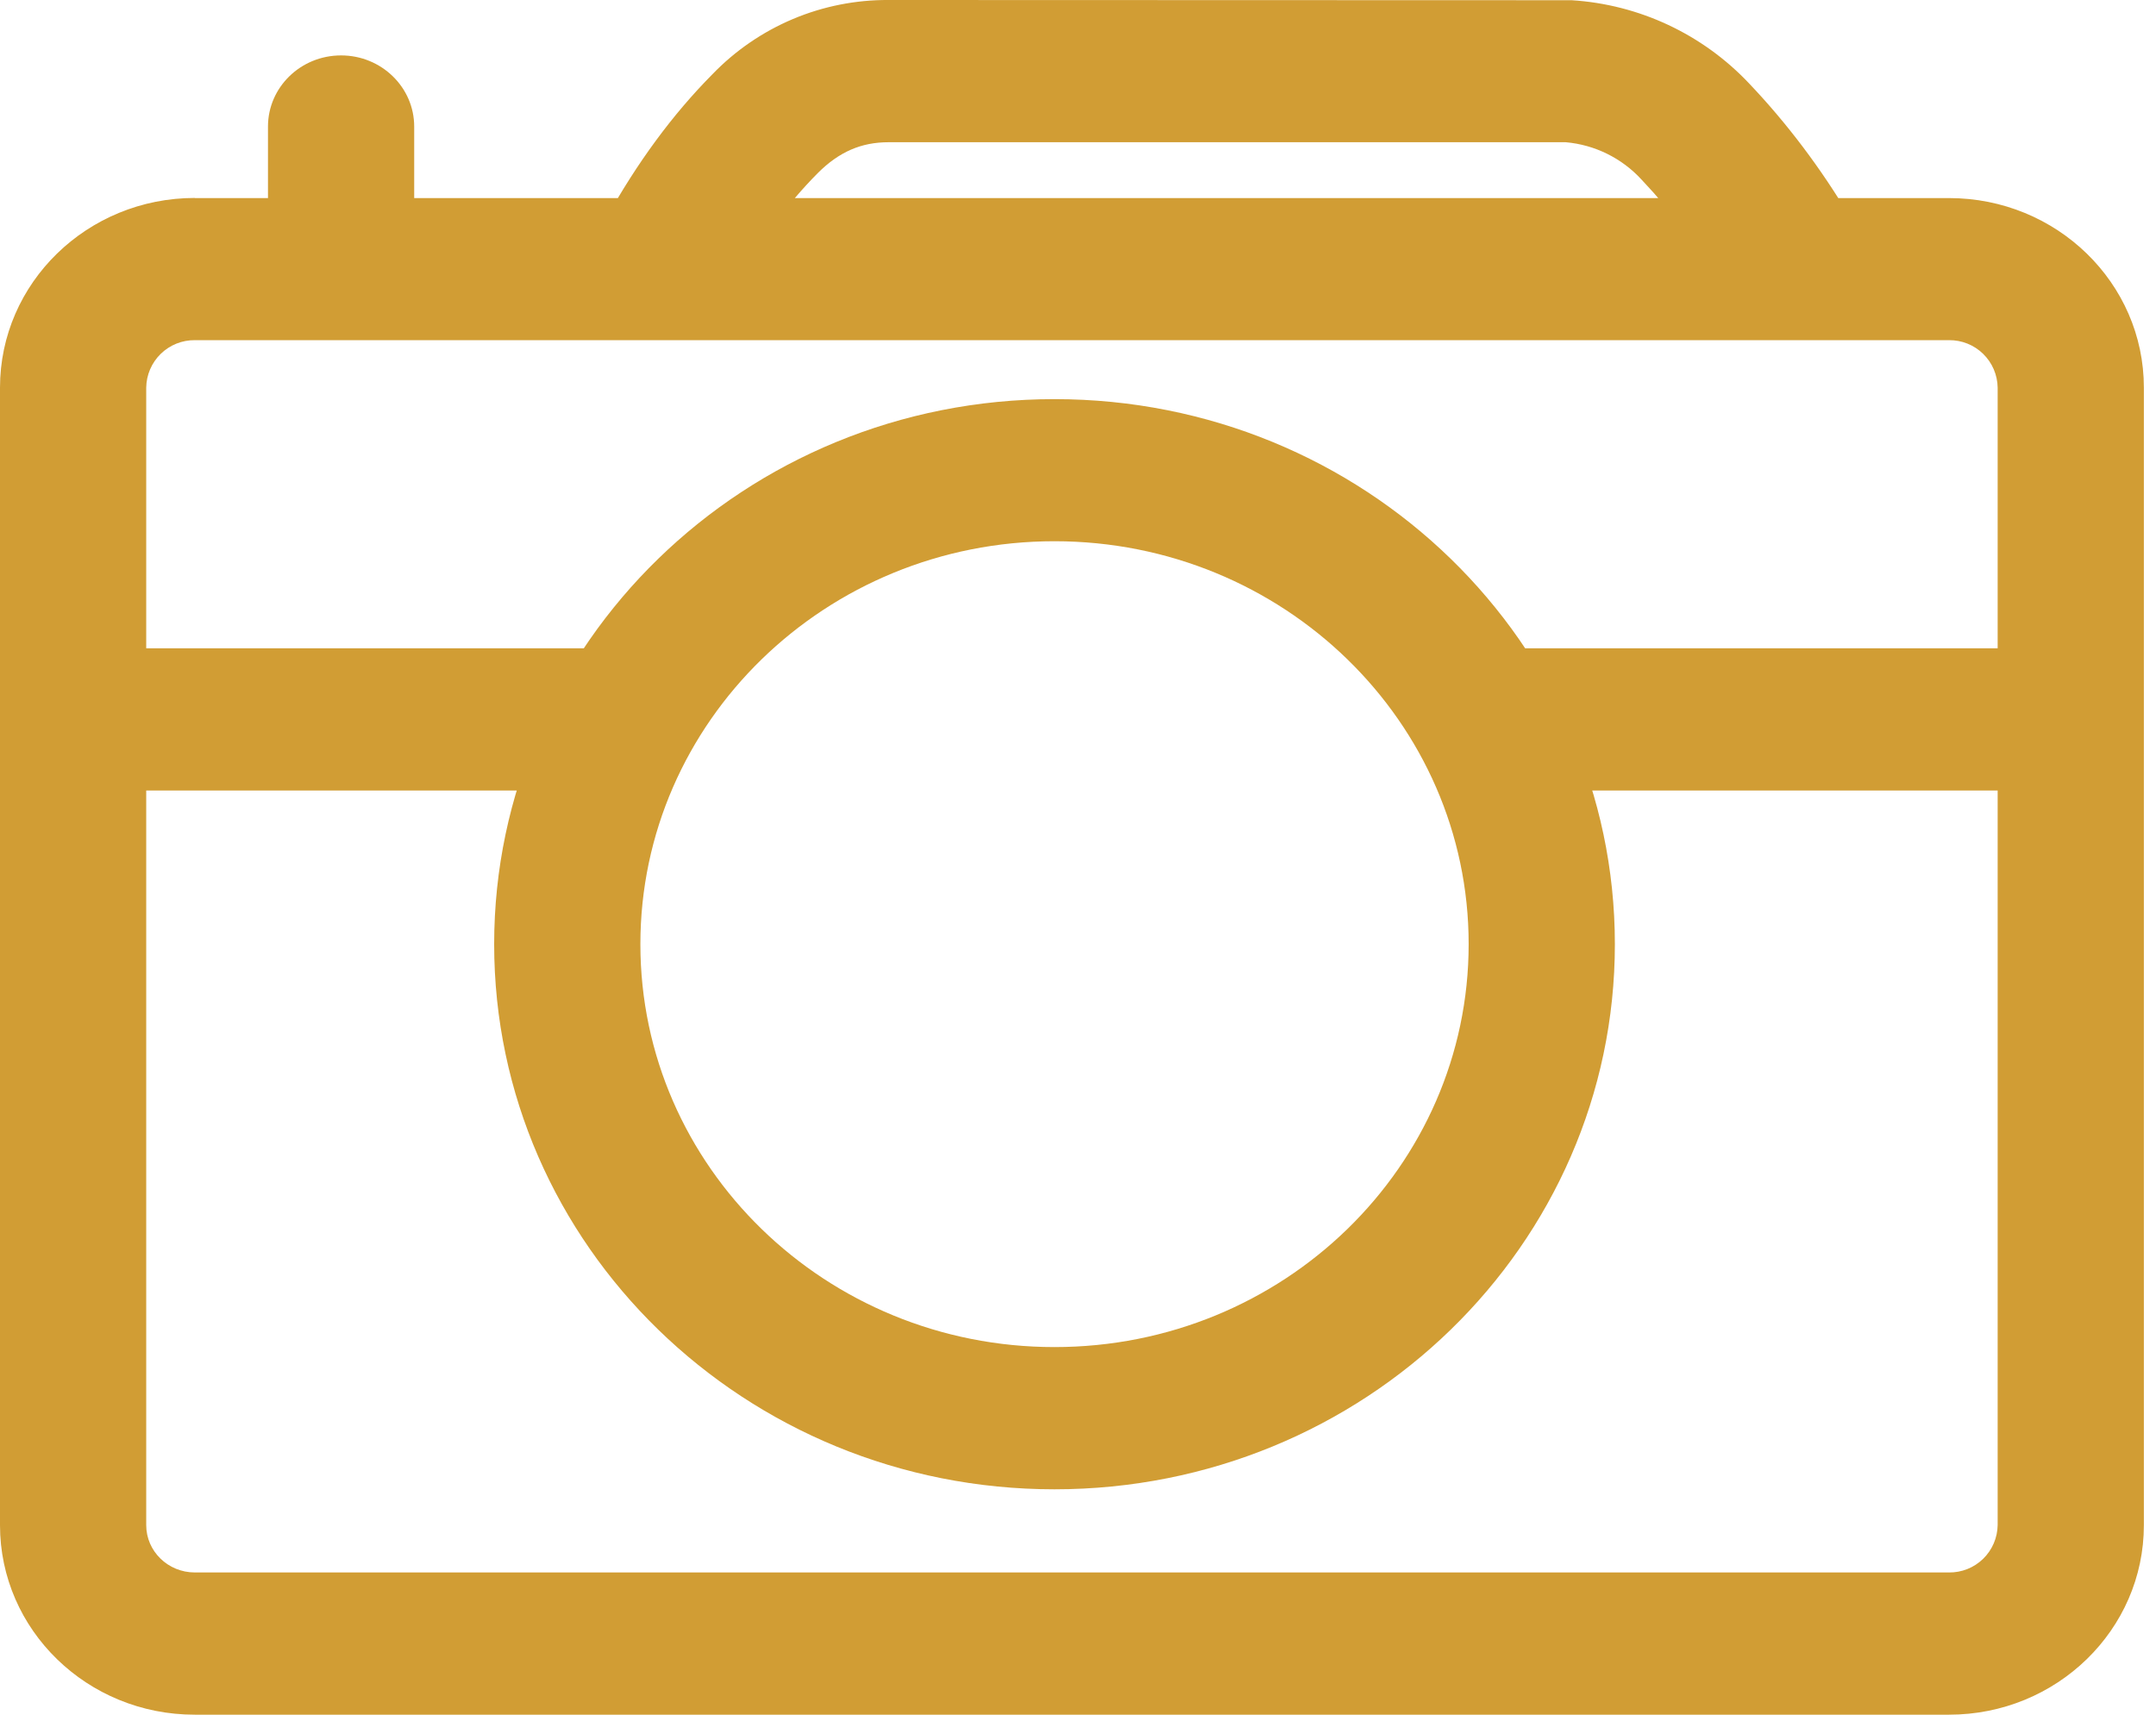
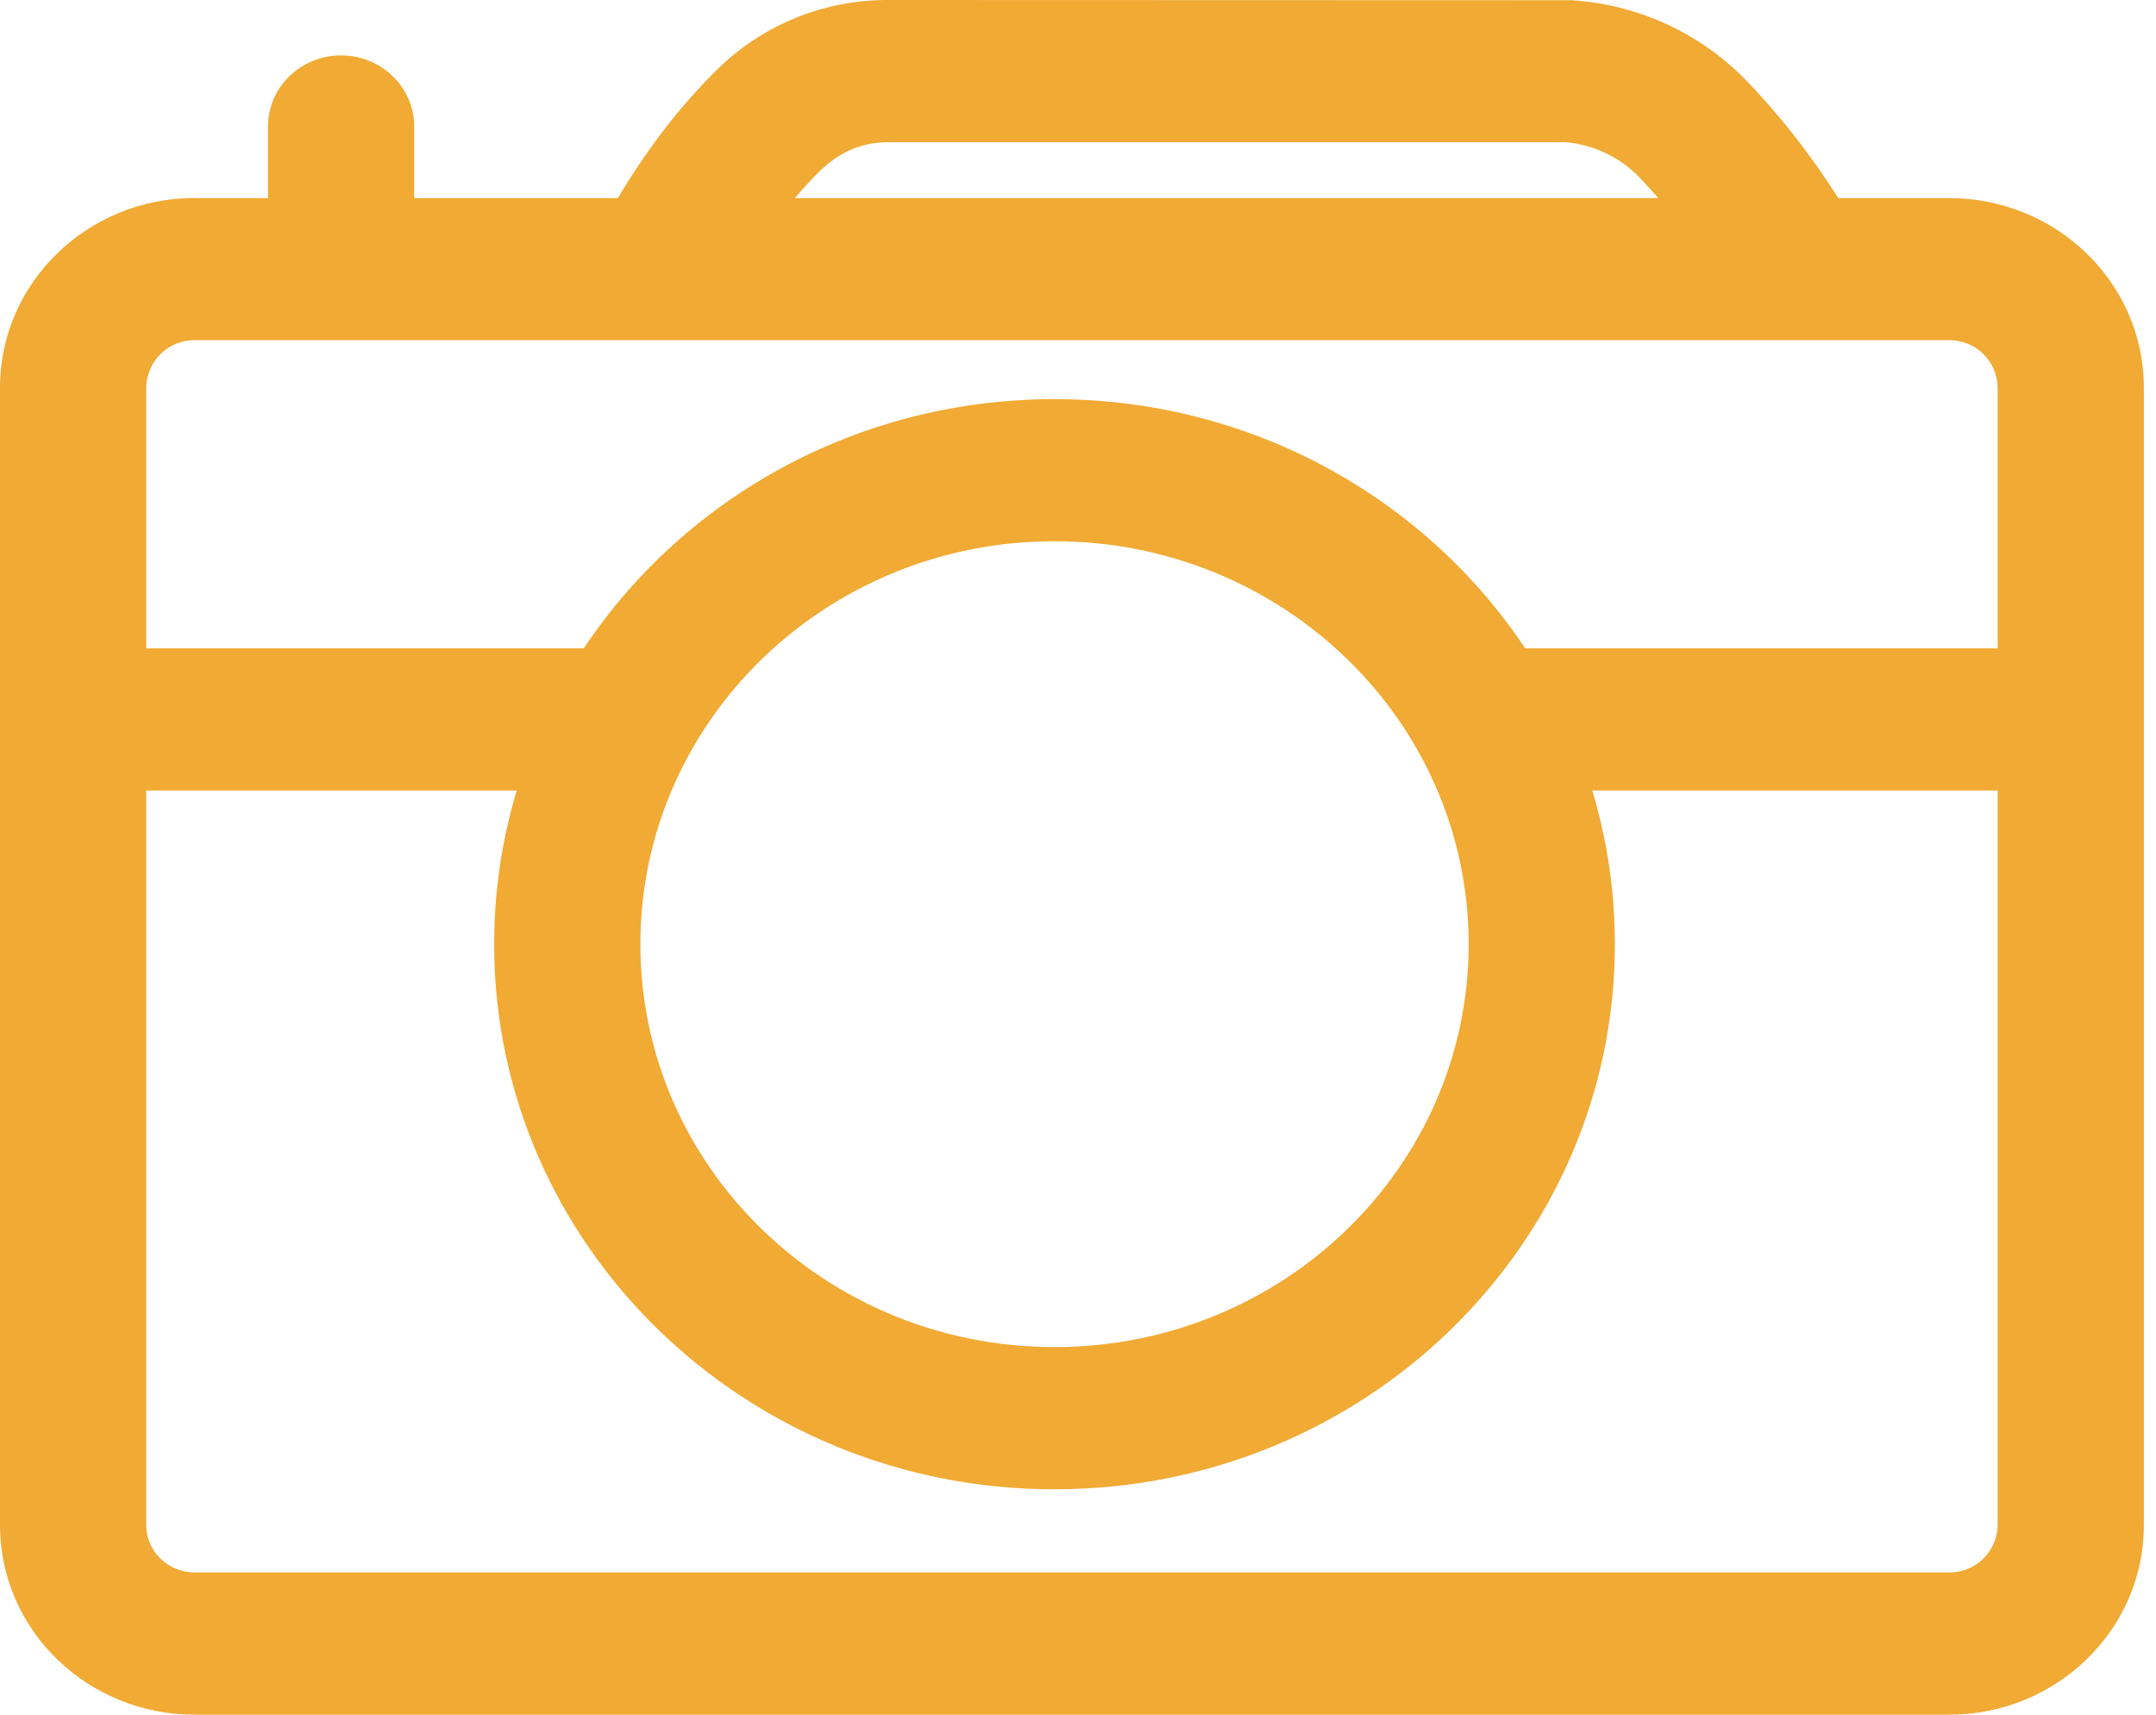
<svg xmlns="http://www.w3.org/2000/svg" width="88" height="70" viewBox="0 0 88 70" fill="none">
-   <path d="M7.954 13.887C7.434 13.881 6.933 14.082 6.56 14.446C6.188 14.809 5.975 15.305 5.968 15.825V62.26C5.968 63.328 6.856 64.194 7.954 64.194H79.551C80.07 64.2 80.571 64 80.944 63.637C81.316 63.275 81.529 62.78 81.537 62.26V15.825C81.53 15.305 81.317 14.809 80.945 14.446C80.573 14.082 80.071 13.881 79.551 13.887H7.954ZM7.954 8.086H79.551C83.944 8.086 87.505 11.551 87.505 15.825V62.26C87.505 66.535 83.944 70 79.551 70H7.954C3.561 70.004 0 66.539 0 62.264V15.825C0 11.551 3.561 8.081 7.954 8.081V8.086ZM4.498 32.272C3.718 32.282 2.966 31.981 2.407 31.436C1.848 30.891 1.529 30.147 1.518 29.367C1.518 27.766 2.853 26.466 4.502 26.466H24.191C25.836 26.466 27.17 27.766 27.17 29.367C27.165 29.754 27.084 30.136 26.931 30.491C26.779 30.846 26.557 31.168 26.28 31.438C26.003 31.707 25.676 31.92 25.316 32.063C24.957 32.206 24.573 32.277 24.186 32.272H4.498ZM61.853 32.272C61.466 32.277 61.082 32.206 60.723 32.063C60.364 31.92 60.036 31.707 59.759 31.438C59.482 31.168 59.261 30.846 59.108 30.491C58.956 30.136 58.874 29.754 58.869 29.367C58.869 27.766 60.204 26.466 61.853 26.466H83.62C85.265 26.466 86.604 27.766 86.604 29.367C86.599 29.754 86.517 30.136 86.365 30.491C86.212 30.846 85.991 31.168 85.714 31.438C85.437 31.707 85.109 31.92 84.75 32.063C84.391 32.206 84.007 32.277 83.62 32.272H61.853ZM43.039 60.799C30.408 60.799 20.17 50.836 20.17 38.546C20.17 26.252 30.408 16.294 43.039 16.294C55.671 16.294 65.913 26.256 65.913 38.546C65.913 50.836 55.675 60.799 43.039 60.799ZM43.039 54.993C52.376 54.993 59.945 47.629 59.945 38.542C59.945 29.463 52.376 22.095 43.039 22.095C33.707 22.095 26.138 29.463 26.138 38.546C26.138 47.629 33.707 54.993 43.039 54.993ZM29.979 11.695L24.729 8.939C26.006 6.637 27.455 4.669 29.078 3.032C30.009 2.066 31.127 1.299 32.363 0.777C33.599 0.256 34.929 -0.008 36.271 0L64.146 0.009C66.906 0.181 69.498 1.396 71.395 3.409C72.949 5.045 74.318 6.865 75.508 8.86L70.354 11.774C69.405 10.177 68.283 8.689 67.007 7.338C66.201 6.456 65.094 5.91 63.905 5.806H36.271C35.155 5.806 34.245 6.196 33.37 7.075C32.145 8.309 31.003 9.845 29.979 11.695ZM10.938 5.167C10.938 3.562 12.273 2.262 13.922 2.262C15.567 2.262 16.906 3.562 16.906 5.167V10.02C16.895 10.8 16.574 11.543 16.014 12.087C15.455 12.631 14.702 12.931 13.922 12.92C13.142 12.931 12.389 12.631 11.83 12.087C11.27 11.543 10.95 10.8 10.938 10.02V5.167Z" fill="#D19D34" />
+   <path d="M7.954 13.887C7.434 13.881 6.933 14.082 6.56 14.446C6.188 14.809 5.975 15.305 5.968 15.825V62.26C5.968 63.328 6.856 64.194 7.954 64.194H79.551C80.07 64.2 80.571 64 80.944 63.637C81.316 63.275 81.529 62.78 81.537 62.26V15.825C81.53 15.305 81.317 14.809 80.945 14.446C80.573 14.082 80.071 13.881 79.551 13.887H7.954ZM7.954 8.086H79.551C83.944 8.086 87.505 11.551 87.505 15.825V62.26C87.505 66.535 83.944 70 79.551 70H7.954C3.561 70.004 0 66.539 0 62.264V15.825C0 11.551 3.561 8.081 7.954 8.081V8.086ZM4.498 32.272C3.718 32.282 2.966 31.981 2.407 31.436C1.848 30.891 1.529 30.147 1.518 29.367C1.518 27.766 2.853 26.466 4.502 26.466H24.191C25.836 26.466 27.17 27.766 27.17 29.367C27.165 29.754 27.084 30.136 26.931 30.491C26.779 30.846 26.557 31.168 26.28 31.438C26.003 31.707 25.676 31.92 25.316 32.063C24.957 32.206 24.573 32.277 24.186 32.272H4.498ZM61.853 32.272C61.466 32.277 61.082 32.206 60.723 32.063C60.364 31.92 60.036 31.707 59.759 31.438C59.482 31.168 59.261 30.846 59.108 30.491C58.956 30.136 58.874 29.754 58.869 29.367C58.869 27.766 60.204 26.466 61.853 26.466H83.62C85.265 26.466 86.604 27.766 86.604 29.367C86.599 29.754 86.517 30.136 86.365 30.491C86.212 30.846 85.991 31.168 85.714 31.438C85.437 31.707 85.109 31.92 84.75 32.063C84.391 32.206 84.007 32.277 83.62 32.272H61.853ZM43.039 60.799C30.408 60.799 20.17 50.836 20.17 38.546C20.17 26.252 30.408 16.294 43.039 16.294C55.671 16.294 65.913 26.256 65.913 38.546C65.913 50.836 55.675 60.799 43.039 60.799ZM43.039 54.993C52.376 54.993 59.945 47.629 59.945 38.542C59.945 29.463 52.376 22.095 43.039 22.095C33.707 22.095 26.138 29.463 26.138 38.546C26.138 47.629 33.707 54.993 43.039 54.993ZM29.979 11.695L24.729 8.939C26.006 6.637 27.455 4.669 29.078 3.032C30.009 2.066 31.127 1.299 32.363 0.777C33.599 0.256 34.929 -0.008 36.271 0L64.146 0.009C66.906 0.181 69.498 1.396 71.395 3.409C72.949 5.045 74.318 6.865 75.508 8.86L70.354 11.774C69.405 10.177 68.283 8.689 67.007 7.338C66.201 6.456 65.094 5.91 63.905 5.806H36.271C35.155 5.806 34.245 6.196 33.37 7.075C32.145 8.309 31.003 9.845 29.979 11.695ZM10.938 5.167C10.938 3.562 12.273 2.262 13.922 2.262C15.567 2.262 16.906 3.562 16.906 5.167V10.02C16.895 10.8 16.574 11.543 16.014 12.087C15.455 12.631 14.702 12.931 13.922 12.92C13.142 12.931 12.389 12.631 11.83 12.087C11.27 11.543 10.95 10.8 10.938 10.02V5.167Z" fill="#f1aa34" />
</svg>
